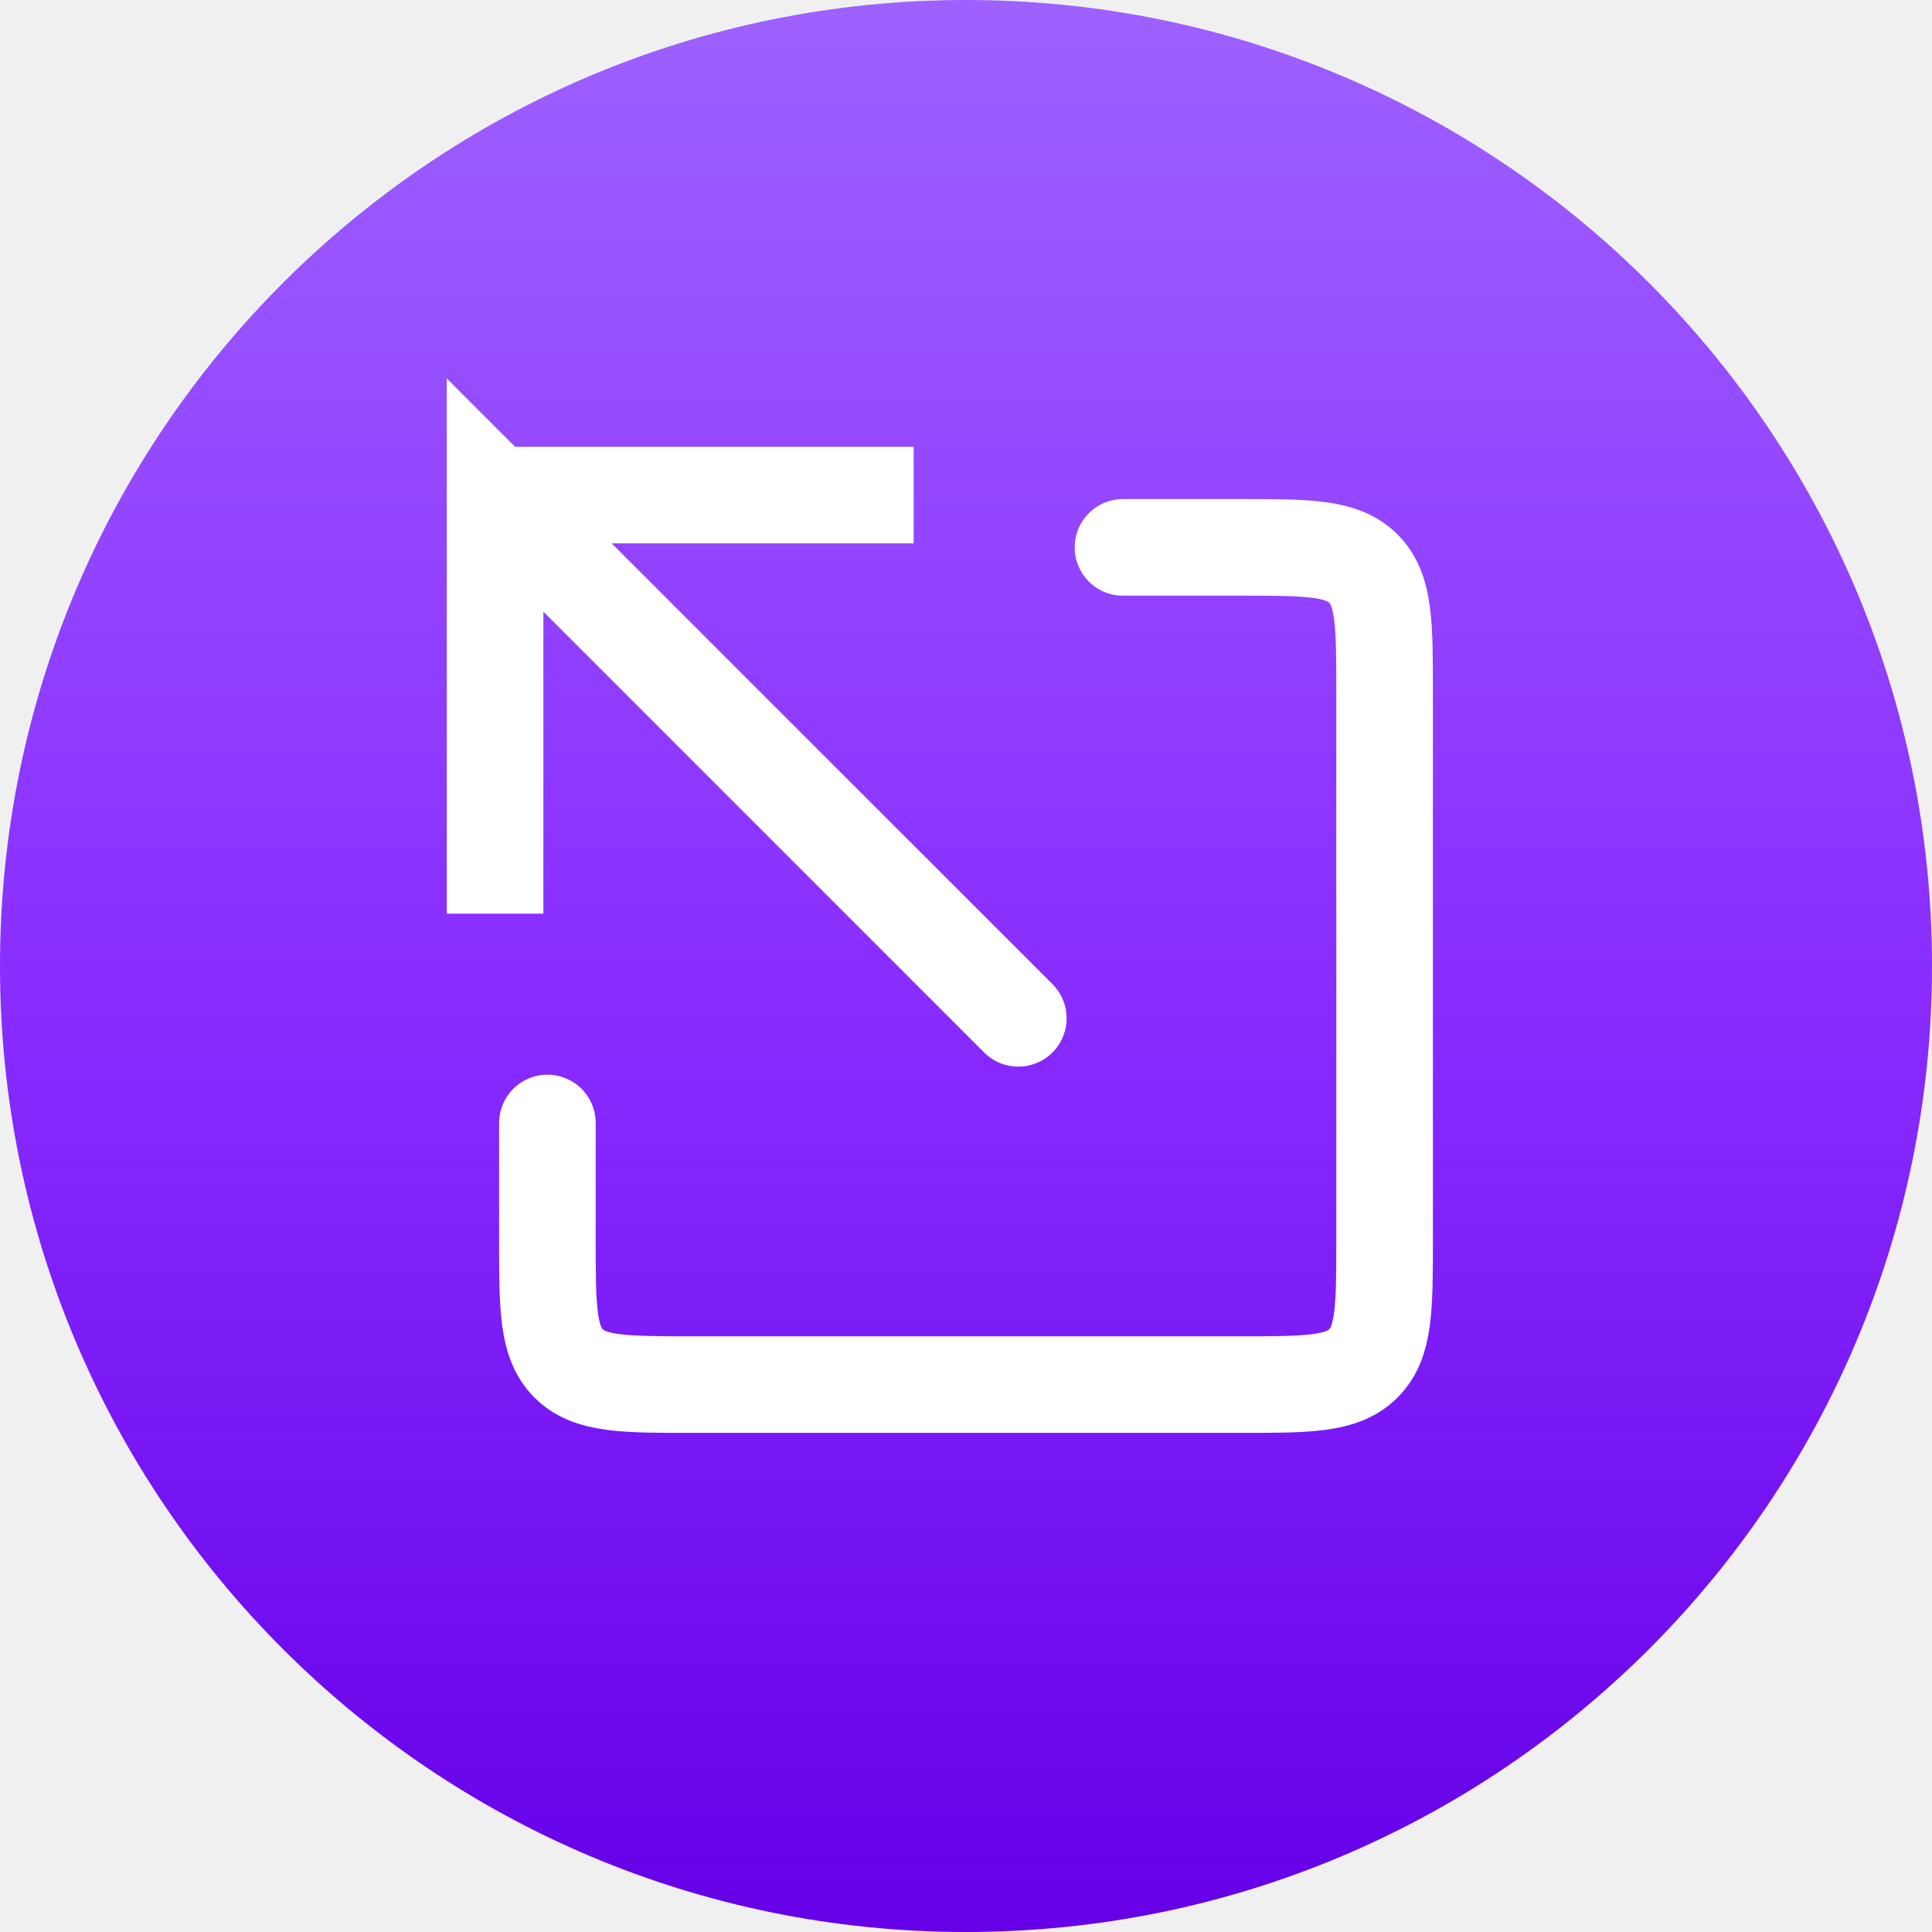
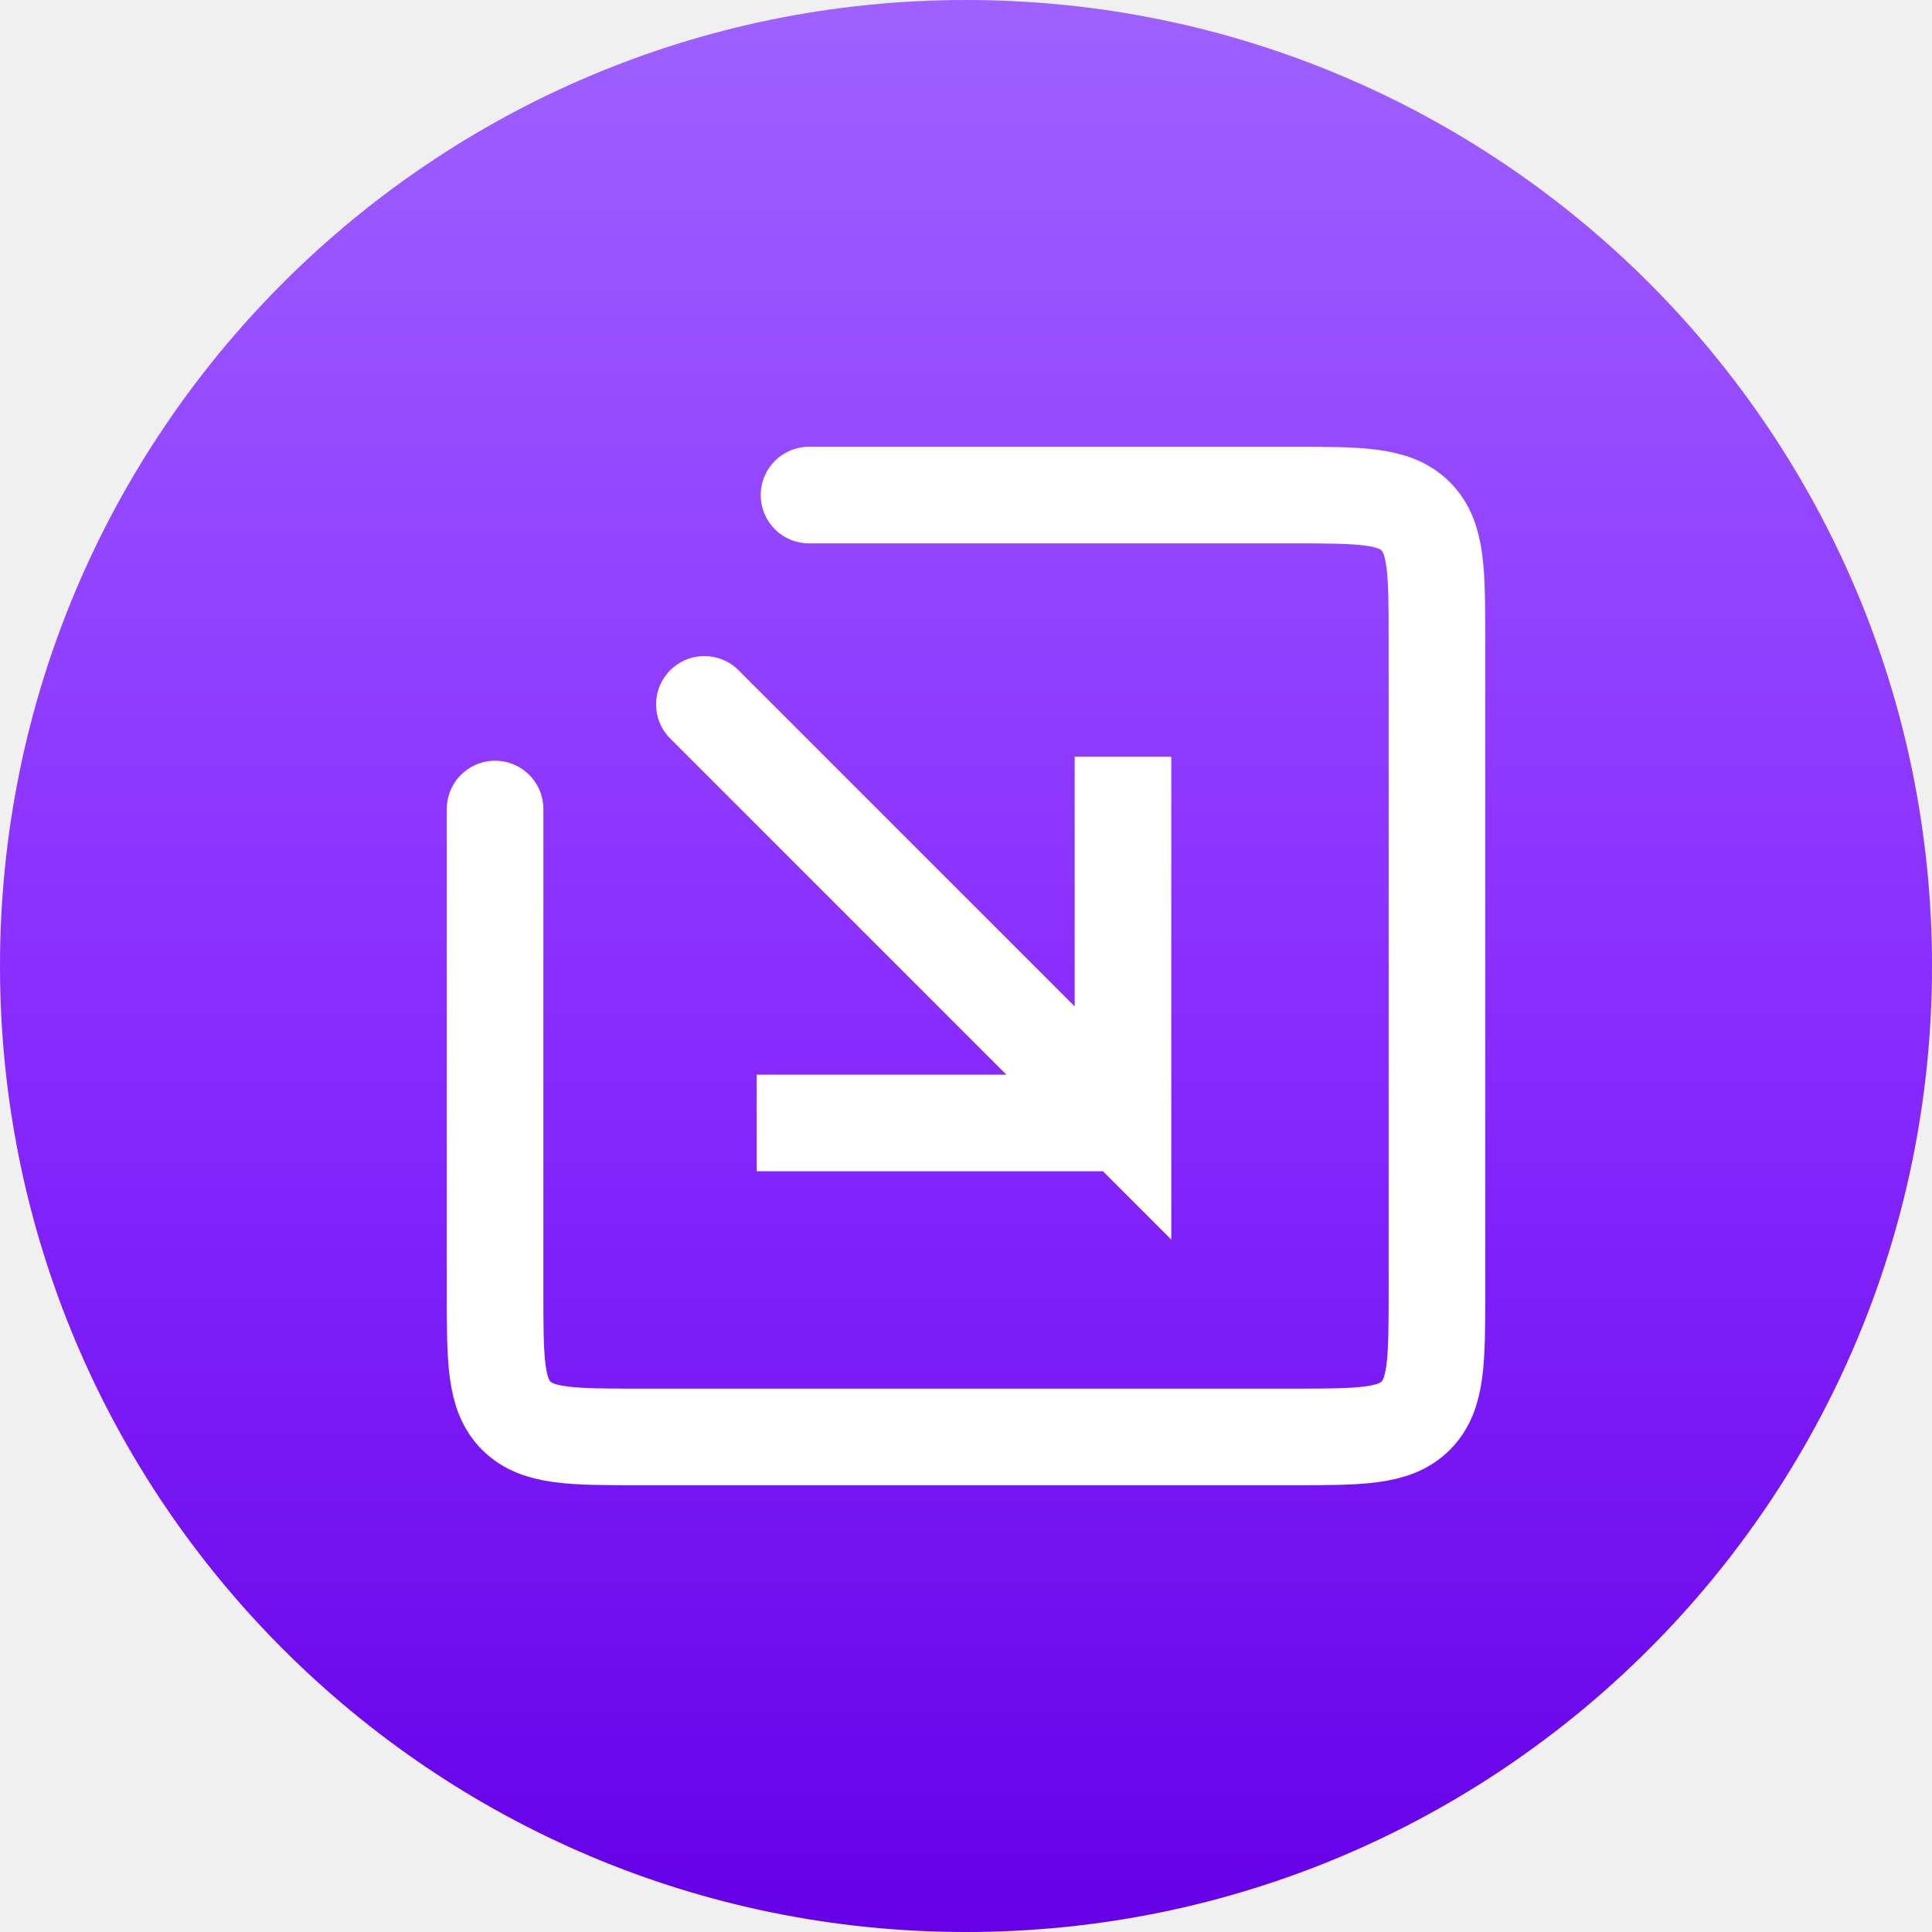
<svg xmlns="http://www.w3.org/2000/svg" width="80" height="80" viewBox="0 0 80 80" fill="none">
  <circle cx="40" cy="40" r="40" fill="url(#paint0_linear)" />
-   <path d="M20.5 20.5L21.914 19.086L18.5 15.672V20.5H20.5ZM40.752 43.581C41.533 44.362 42.8 44.362 43.581 43.581C44.362 42.8 44.362 41.533 43.581 40.752L40.752 43.581ZM22.5 37.833V20.5H18.5V37.833H22.5ZM20.5 22.5H37.833V18.5H20.5V22.5ZM19.086 21.914L40.752 43.581L43.581 40.752L21.914 19.086L19.086 21.914Z" fill="white" />
-   <path d="M22.667 46.5V51.333C22.667 54.162 22.667 55.576 23.545 56.455C24.424 57.333 25.838 57.333 28.667 57.333H51.333C54.162 57.333 55.576 57.333 56.455 56.455C57.333 55.576 57.333 54.162 57.333 51.333V28.666C57.333 25.838 57.333 24.424 56.455 23.545C55.576 22.666 54.162 22.666 51.333 22.666H46.5" stroke="white" stroke-width="4" stroke-linecap="round" />
+   <path d="M20.5 33.5V53.5C20.5 56.328 20.5 57.743 21.379 58.621C22.257 59.5 23.672 59.5 26.5 59.5H53.5C56.328 59.5 57.743 59.5 58.621 58.621C59.5 57.743 59.5 56.328 59.5 53.5V26.5C59.5 23.672 59.5 22.257 58.621 21.379C57.743 20.5 56.328 20.5 53.5 20.5H33.5" stroke="white" stroke-width="4" stroke-linecap="round" />
+   <path d="M46.5 46.5L45.086 47.914L48.5 51.328V46.5H46.5ZM30.581 27.753C29.8 26.971 28.534 26.971 27.753 27.753C26.971 28.534 26.971 29.8 27.753 30.581L30.581 27.753ZM44.5 31.333V46.5H48.5V31.333H44.5ZM46.5 44.5H31.333V48.5H46.5V44.5ZM47.914 45.086L30.581 27.753L27.753 30.581L45.086 47.914L47.914 45.086Z" fill="white" />
  <defs>
    <linearGradient id="paint0_linear" x1="40" y1="0" x2="40" y2="80" gradientUnits="userSpaceOnUse">
      <stop stop-color="#9E61FF" />
      <stop offset="0.531" stop-color="#882BFF" />
      <stop offset="1" stop-color="#6500E7" />
    </linearGradient>
  </defs>
</svg>
